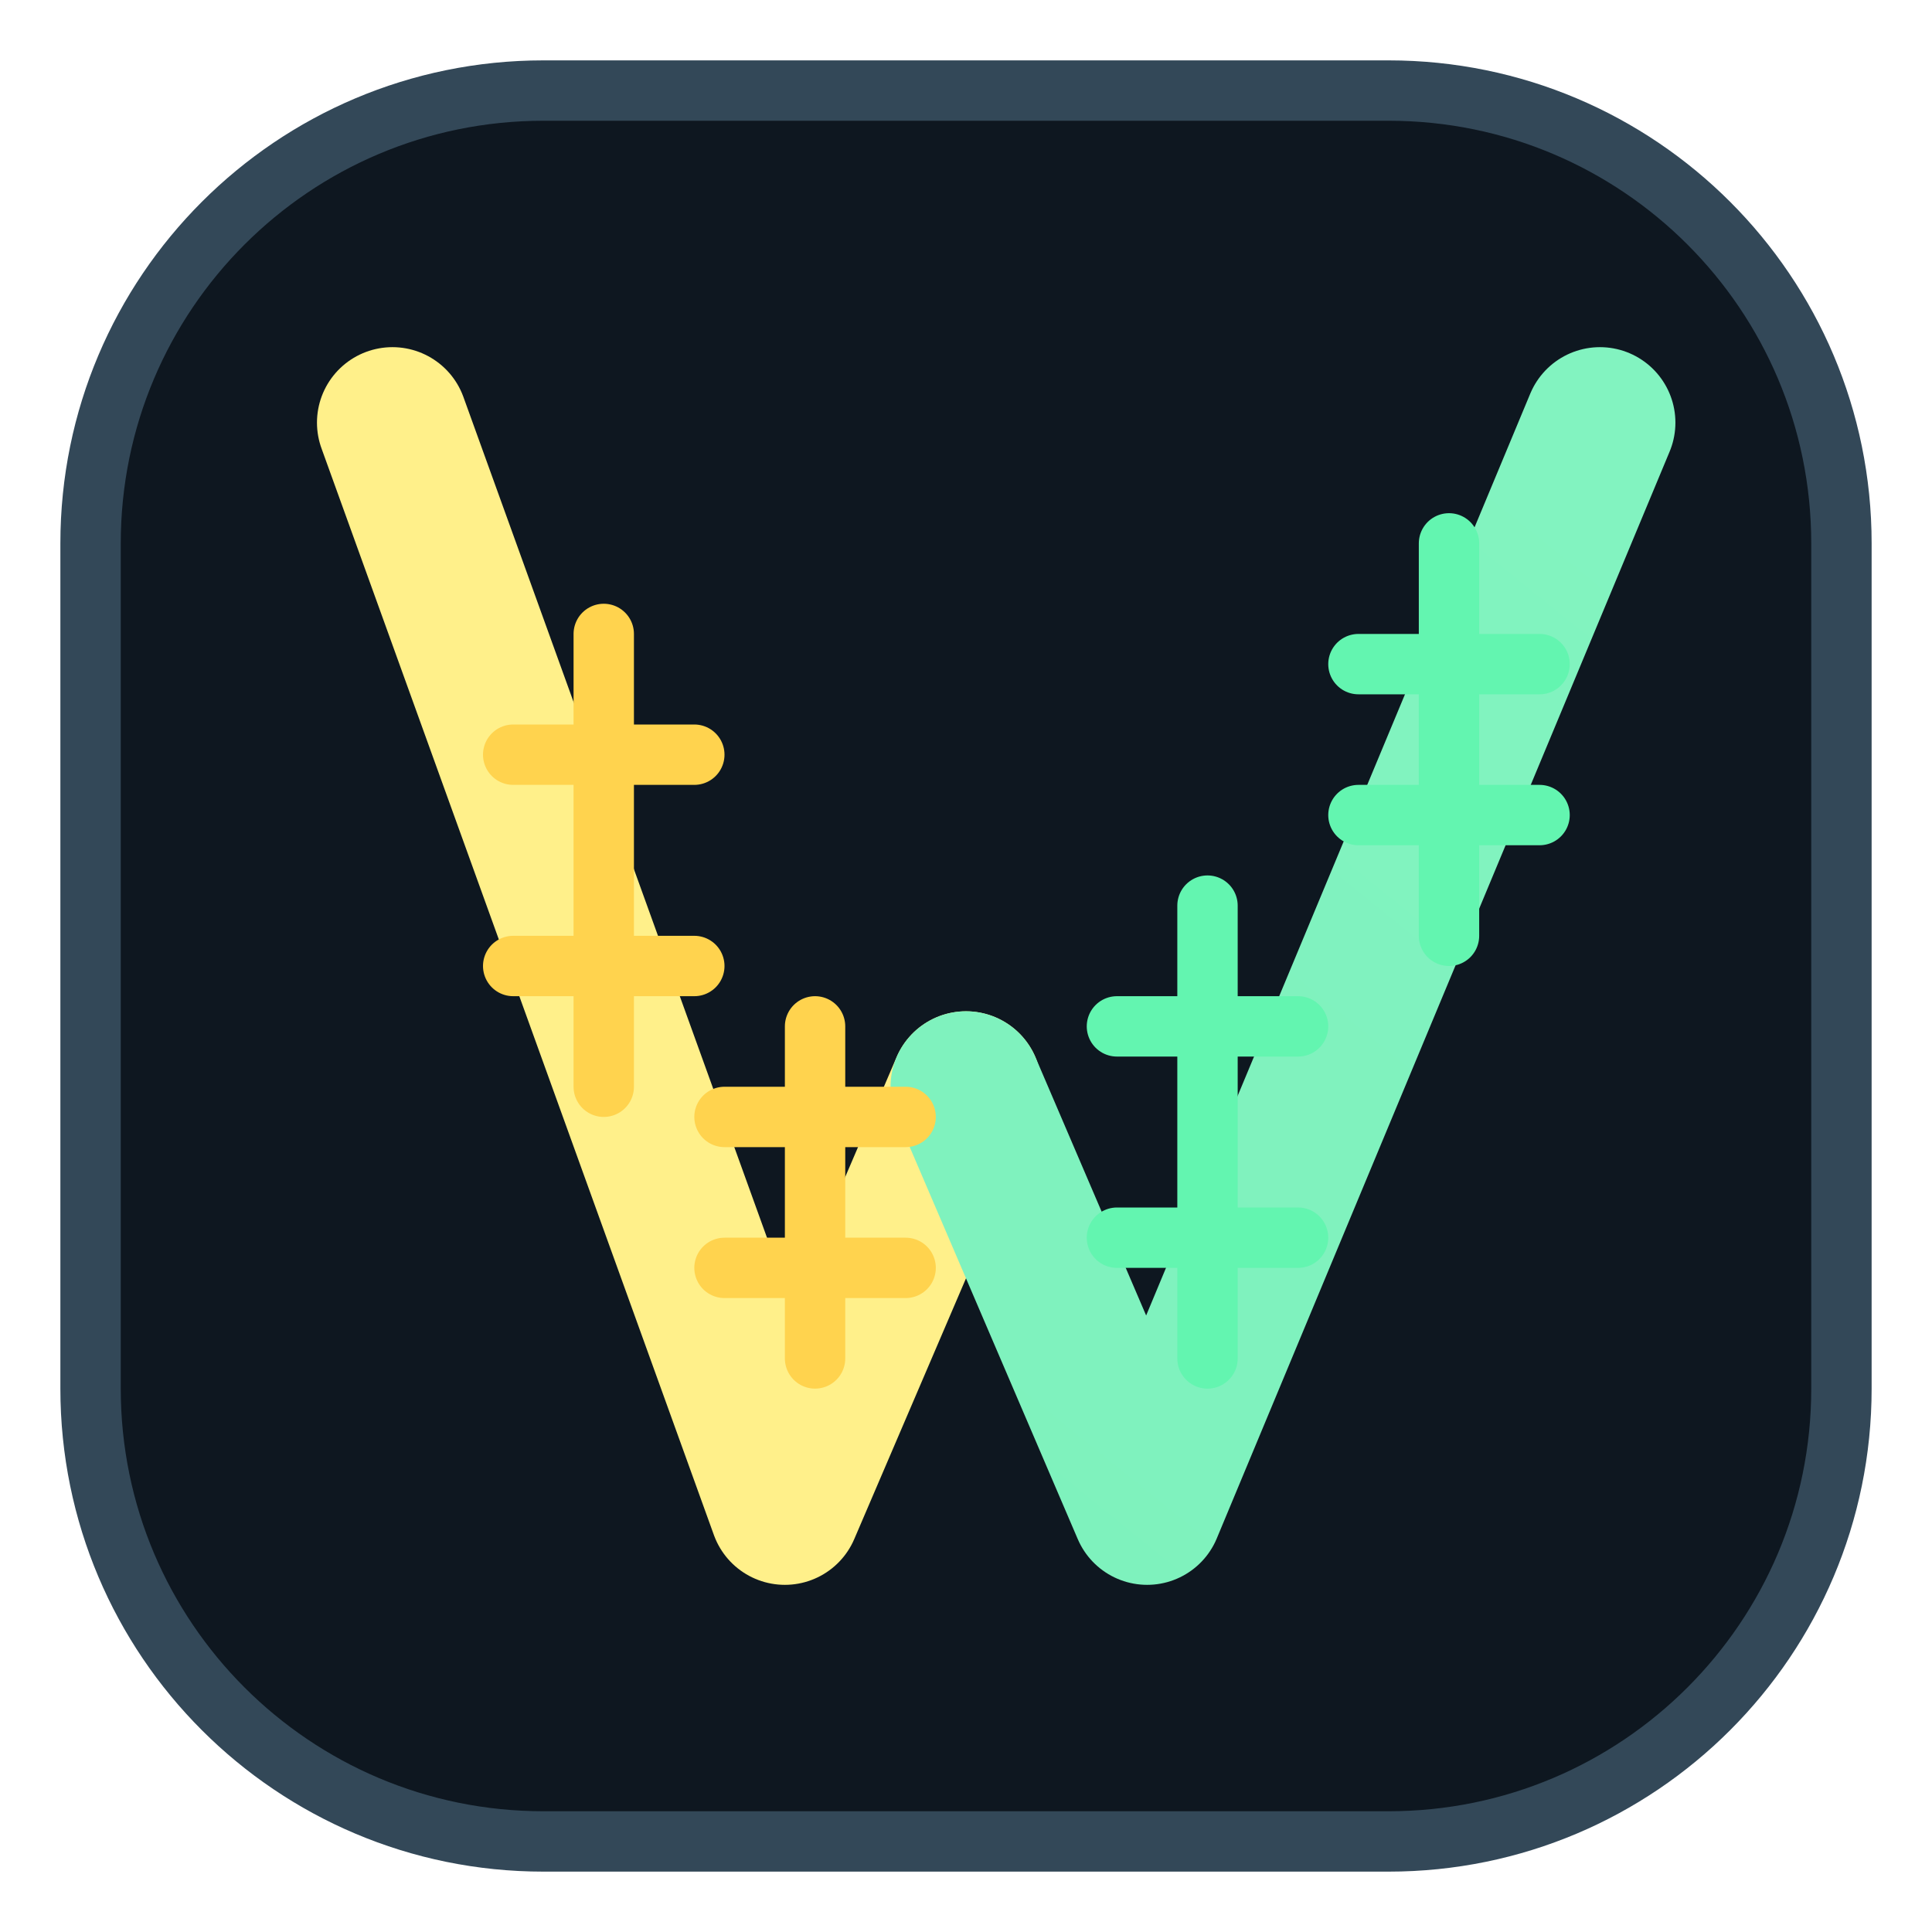
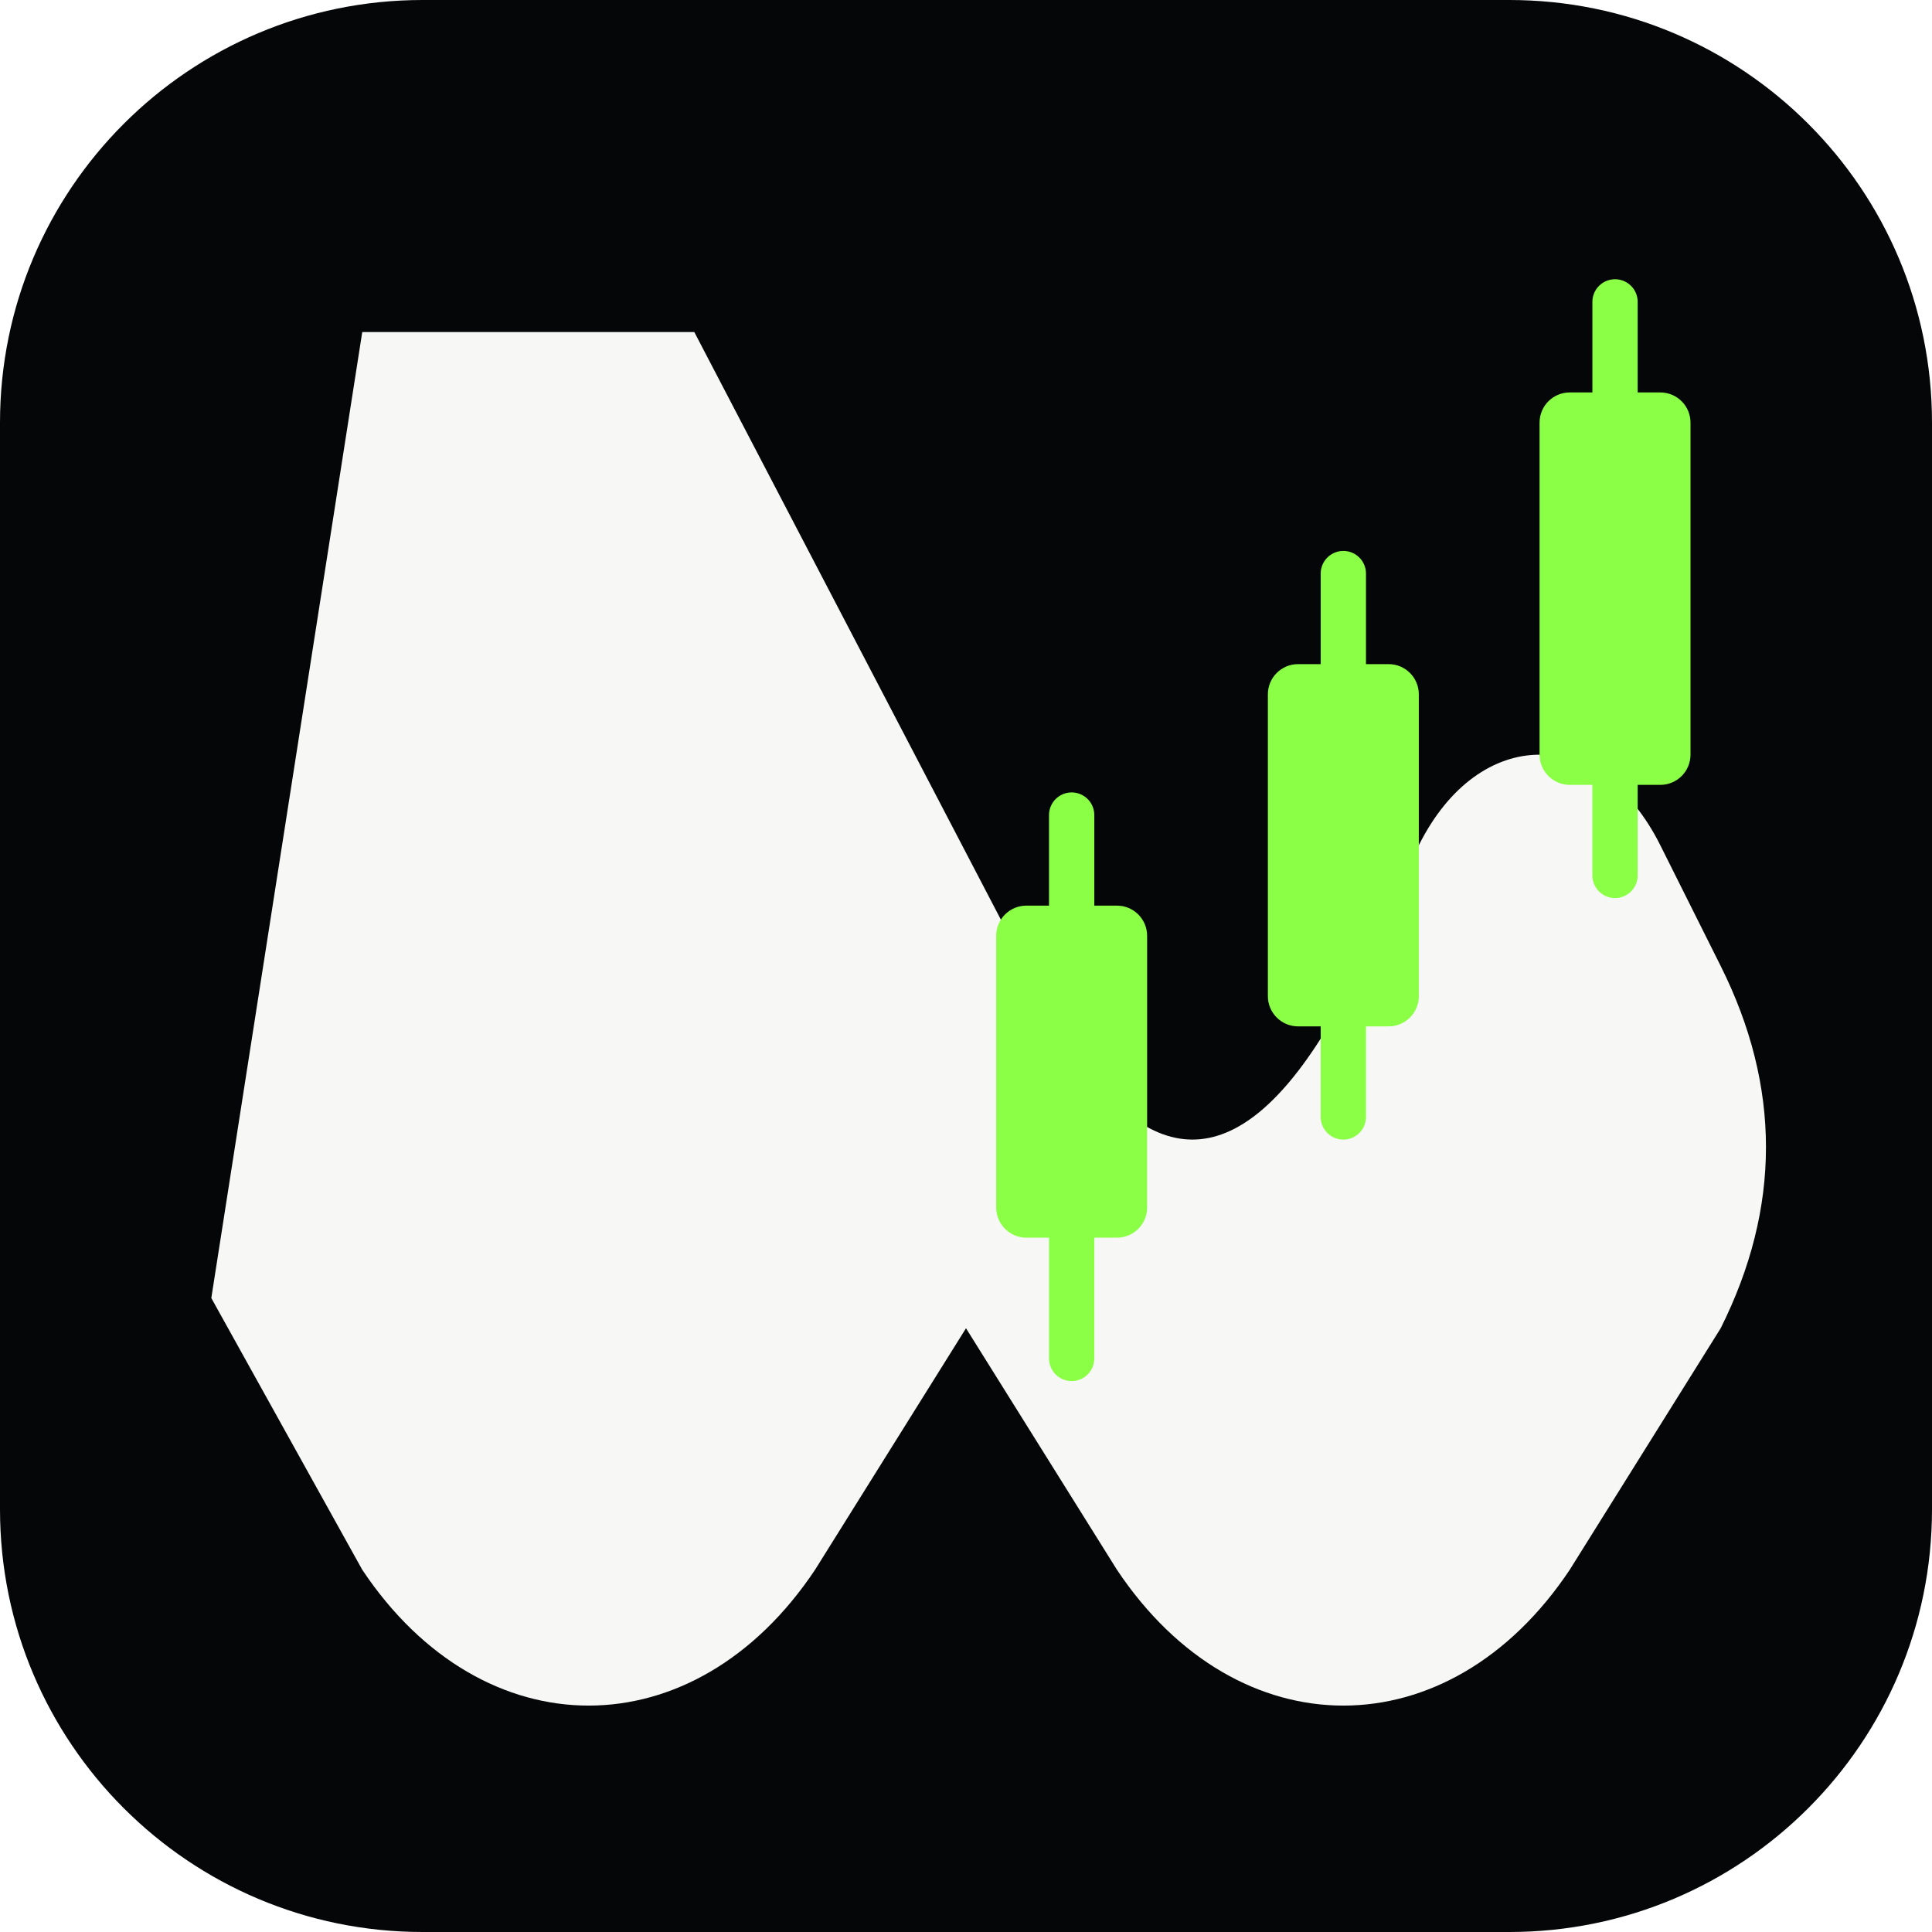
<svg xmlns="http://www.w3.org/2000/svg" viewBox="0 0 64 64" role="img" aria-labelledby="title desc">
-   <defs>
-     <linearGradient id="g" x1="12" y1="12" x2="52" y2="54">
-       <stop stop-color="#FFF08A" />
-       <stop offset="1" stop-color="#F5B91E" />
-     </linearGradient>
-     <linearGradient id="m" x1="34" y1="52" x2="52" y2="14">
-       <stop stop-color="#25C982" />
-       <stop offset="1" stop-color="#9CFFD1" />
-     </linearGradient>
-   </defs>
-   <rect x="3" y="3" width="58" height="58" rx="15" fill="#0E1720" stroke="#334858" stroke-width="2" />
-   <path d="M13 14L26 50L32 36" fill="none" stroke="url(#g)" stroke-width="5" stroke-linecap="round" stroke-linejoin="round" />
-   <path d="M32 36L38 50L53 14" fill="none" stroke="url(#m)" stroke-width="5" stroke-linecap="round" stroke-linejoin="round" />
-   <g stroke="#FFD34E" stroke-width="2" stroke-linecap="round">
-     <path d="M20 21V36M17 25H23M17 32H23" />
-     <path d="M27 34V45M24 37H30M24 42H30" />
+   <rect width="64" height="64" rx="14" fill="#050607" />
+   <path d="M12 11H23L35 34C38 39 41 39 44 34L47 28C49 24 53 24 55 28L57 32C59 36 59 40 57 44L52 52C48 58 41 58 37 52L32 44L27 52C23 58 16 58 12 52L7 43L12 11Z" fill="#F7F7F5" />
+   <g fill="#8BFF45">
+     <rect x="33" y="30" width="5" height="11" rx="1" />
+     <rect x="42" y="22" width="5" height="12" rx="1" />
+     <rect x="51" y="13" width="5" height="13" rx="1" />
  </g>
-   <g stroke="#63F5B0" stroke-width="2" stroke-linecap="round">
-     <path d="M40 30V45M37 34H43M37 41H43" />
-     <path d="M48 18V31M45 22H51M45 27H51" />
+   <g stroke="#8BFF45" stroke-width="1.5" stroke-linecap="round">
+     <path d="M35.5 27V45" />
+     <path d="M44.5 19V37" />
+     <path d="M53.5 10V29" />
  </g>
</svg>
